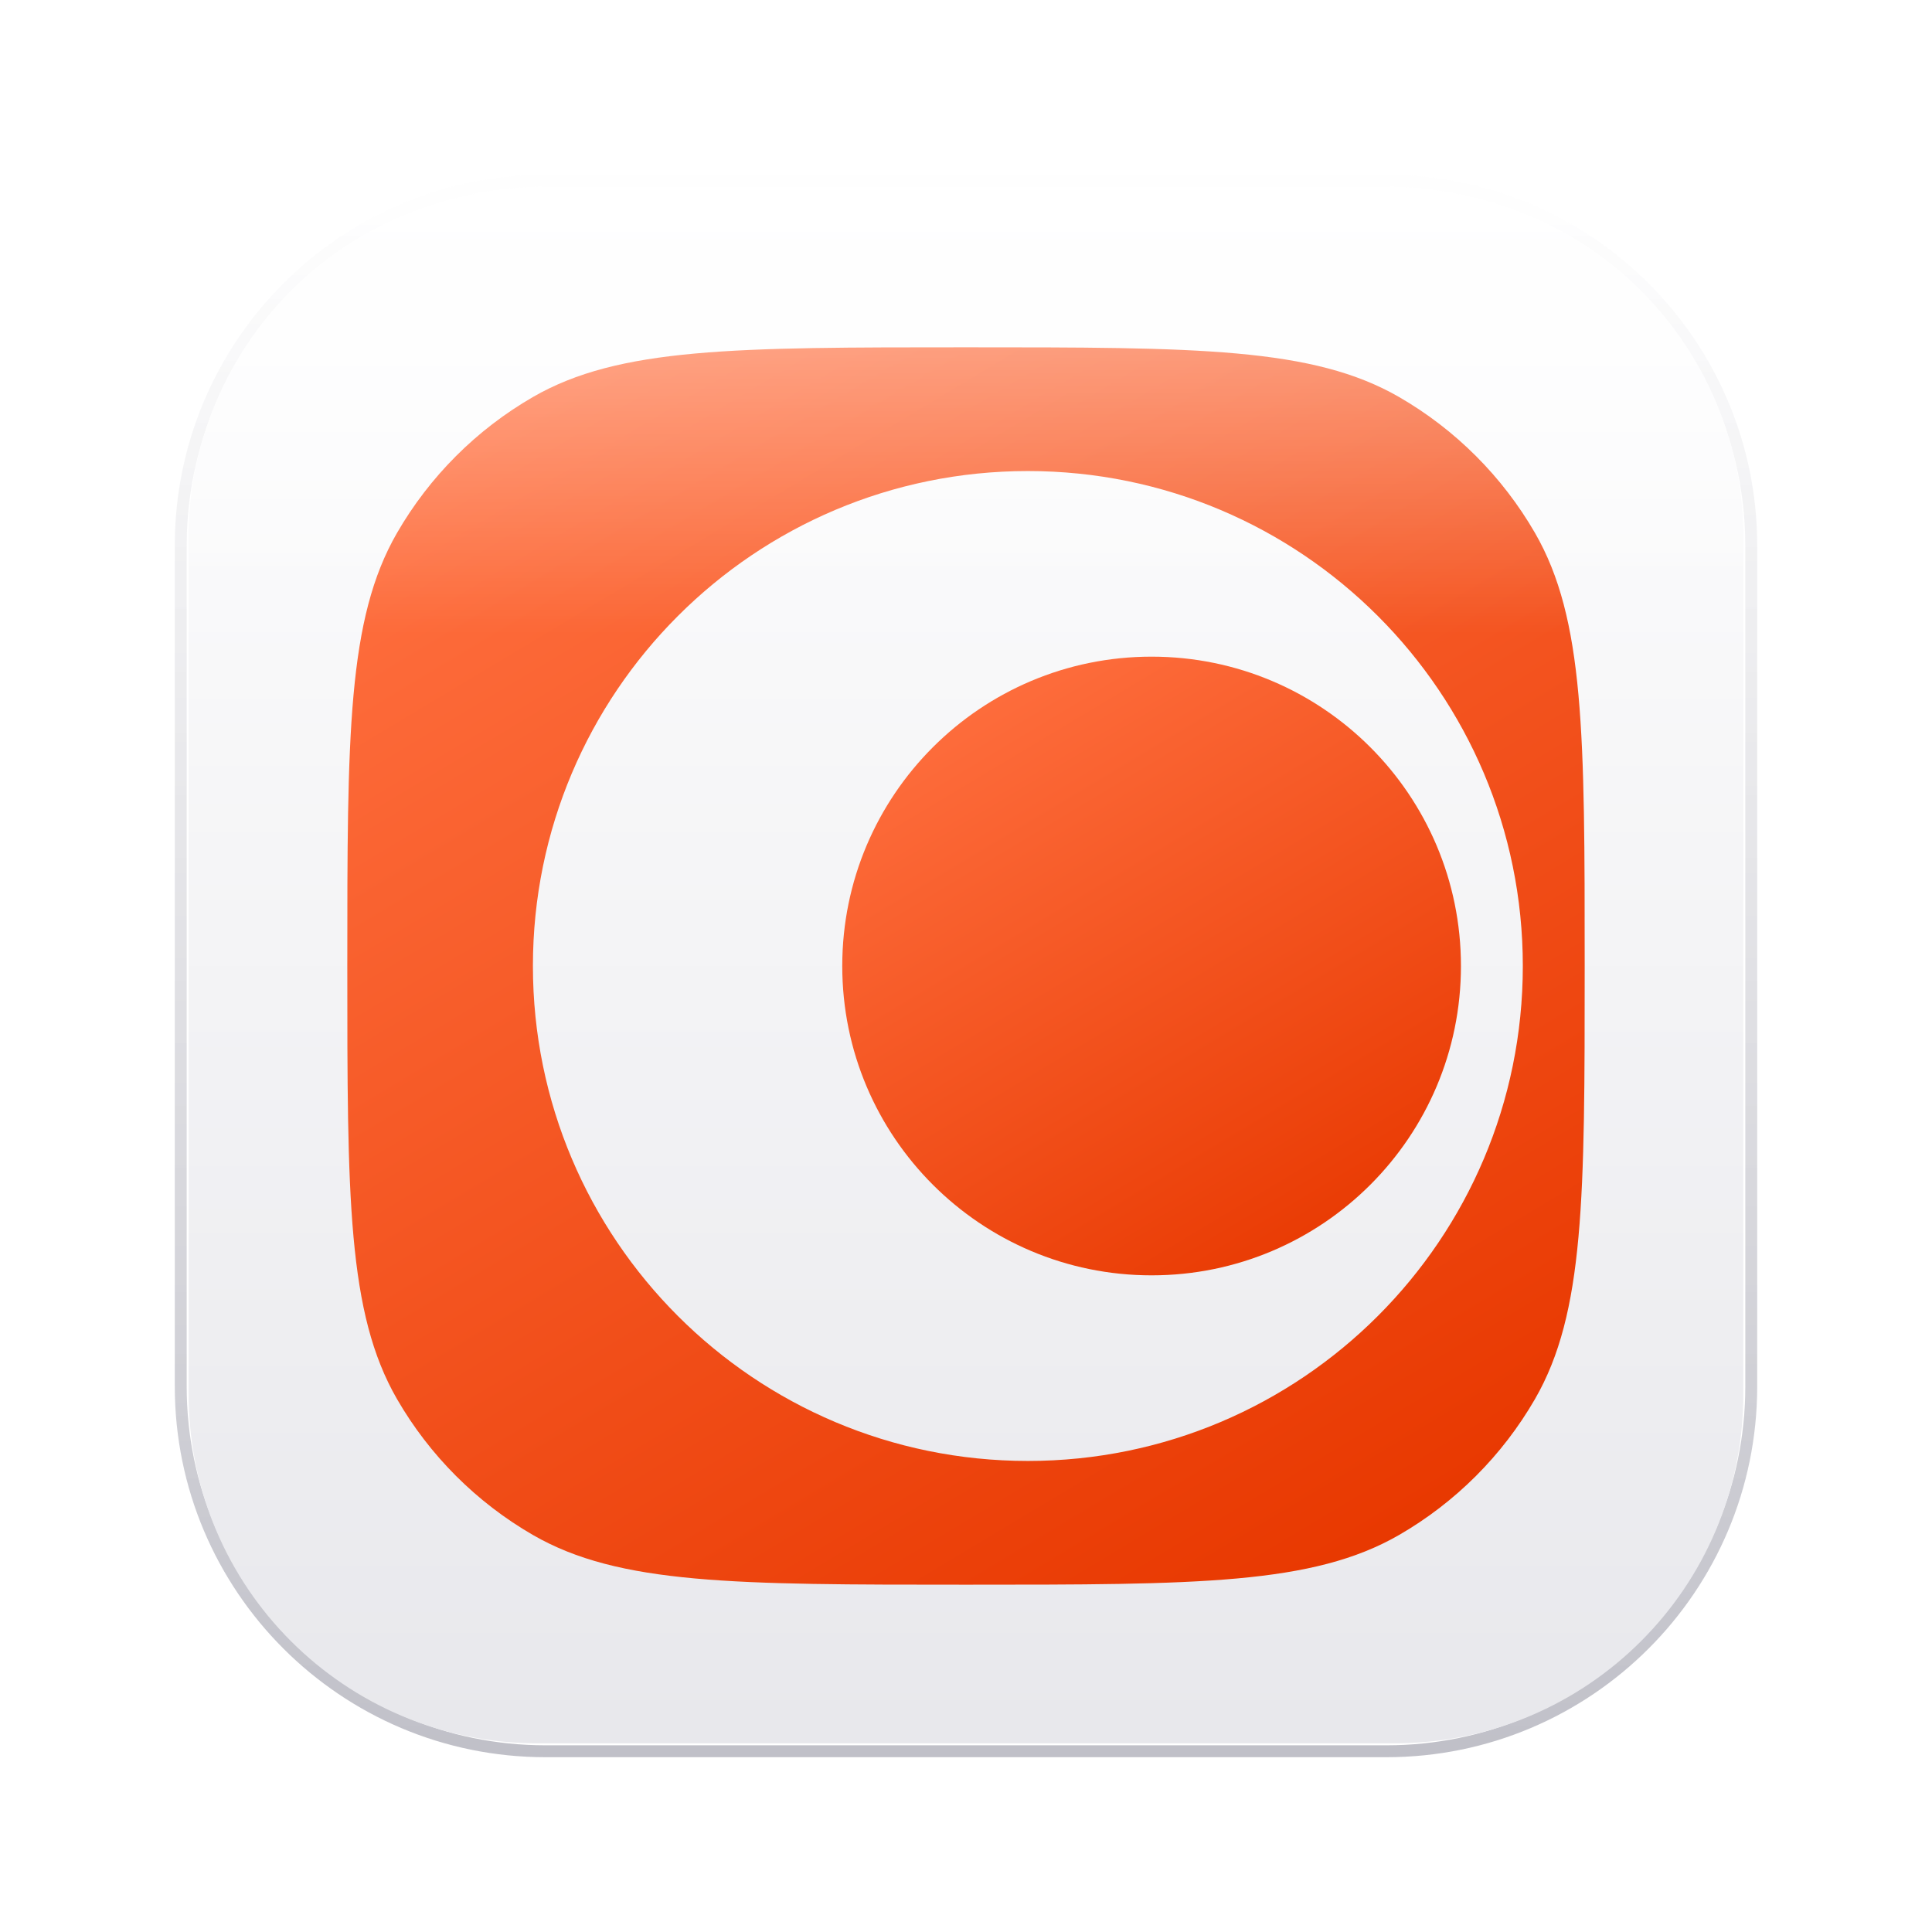
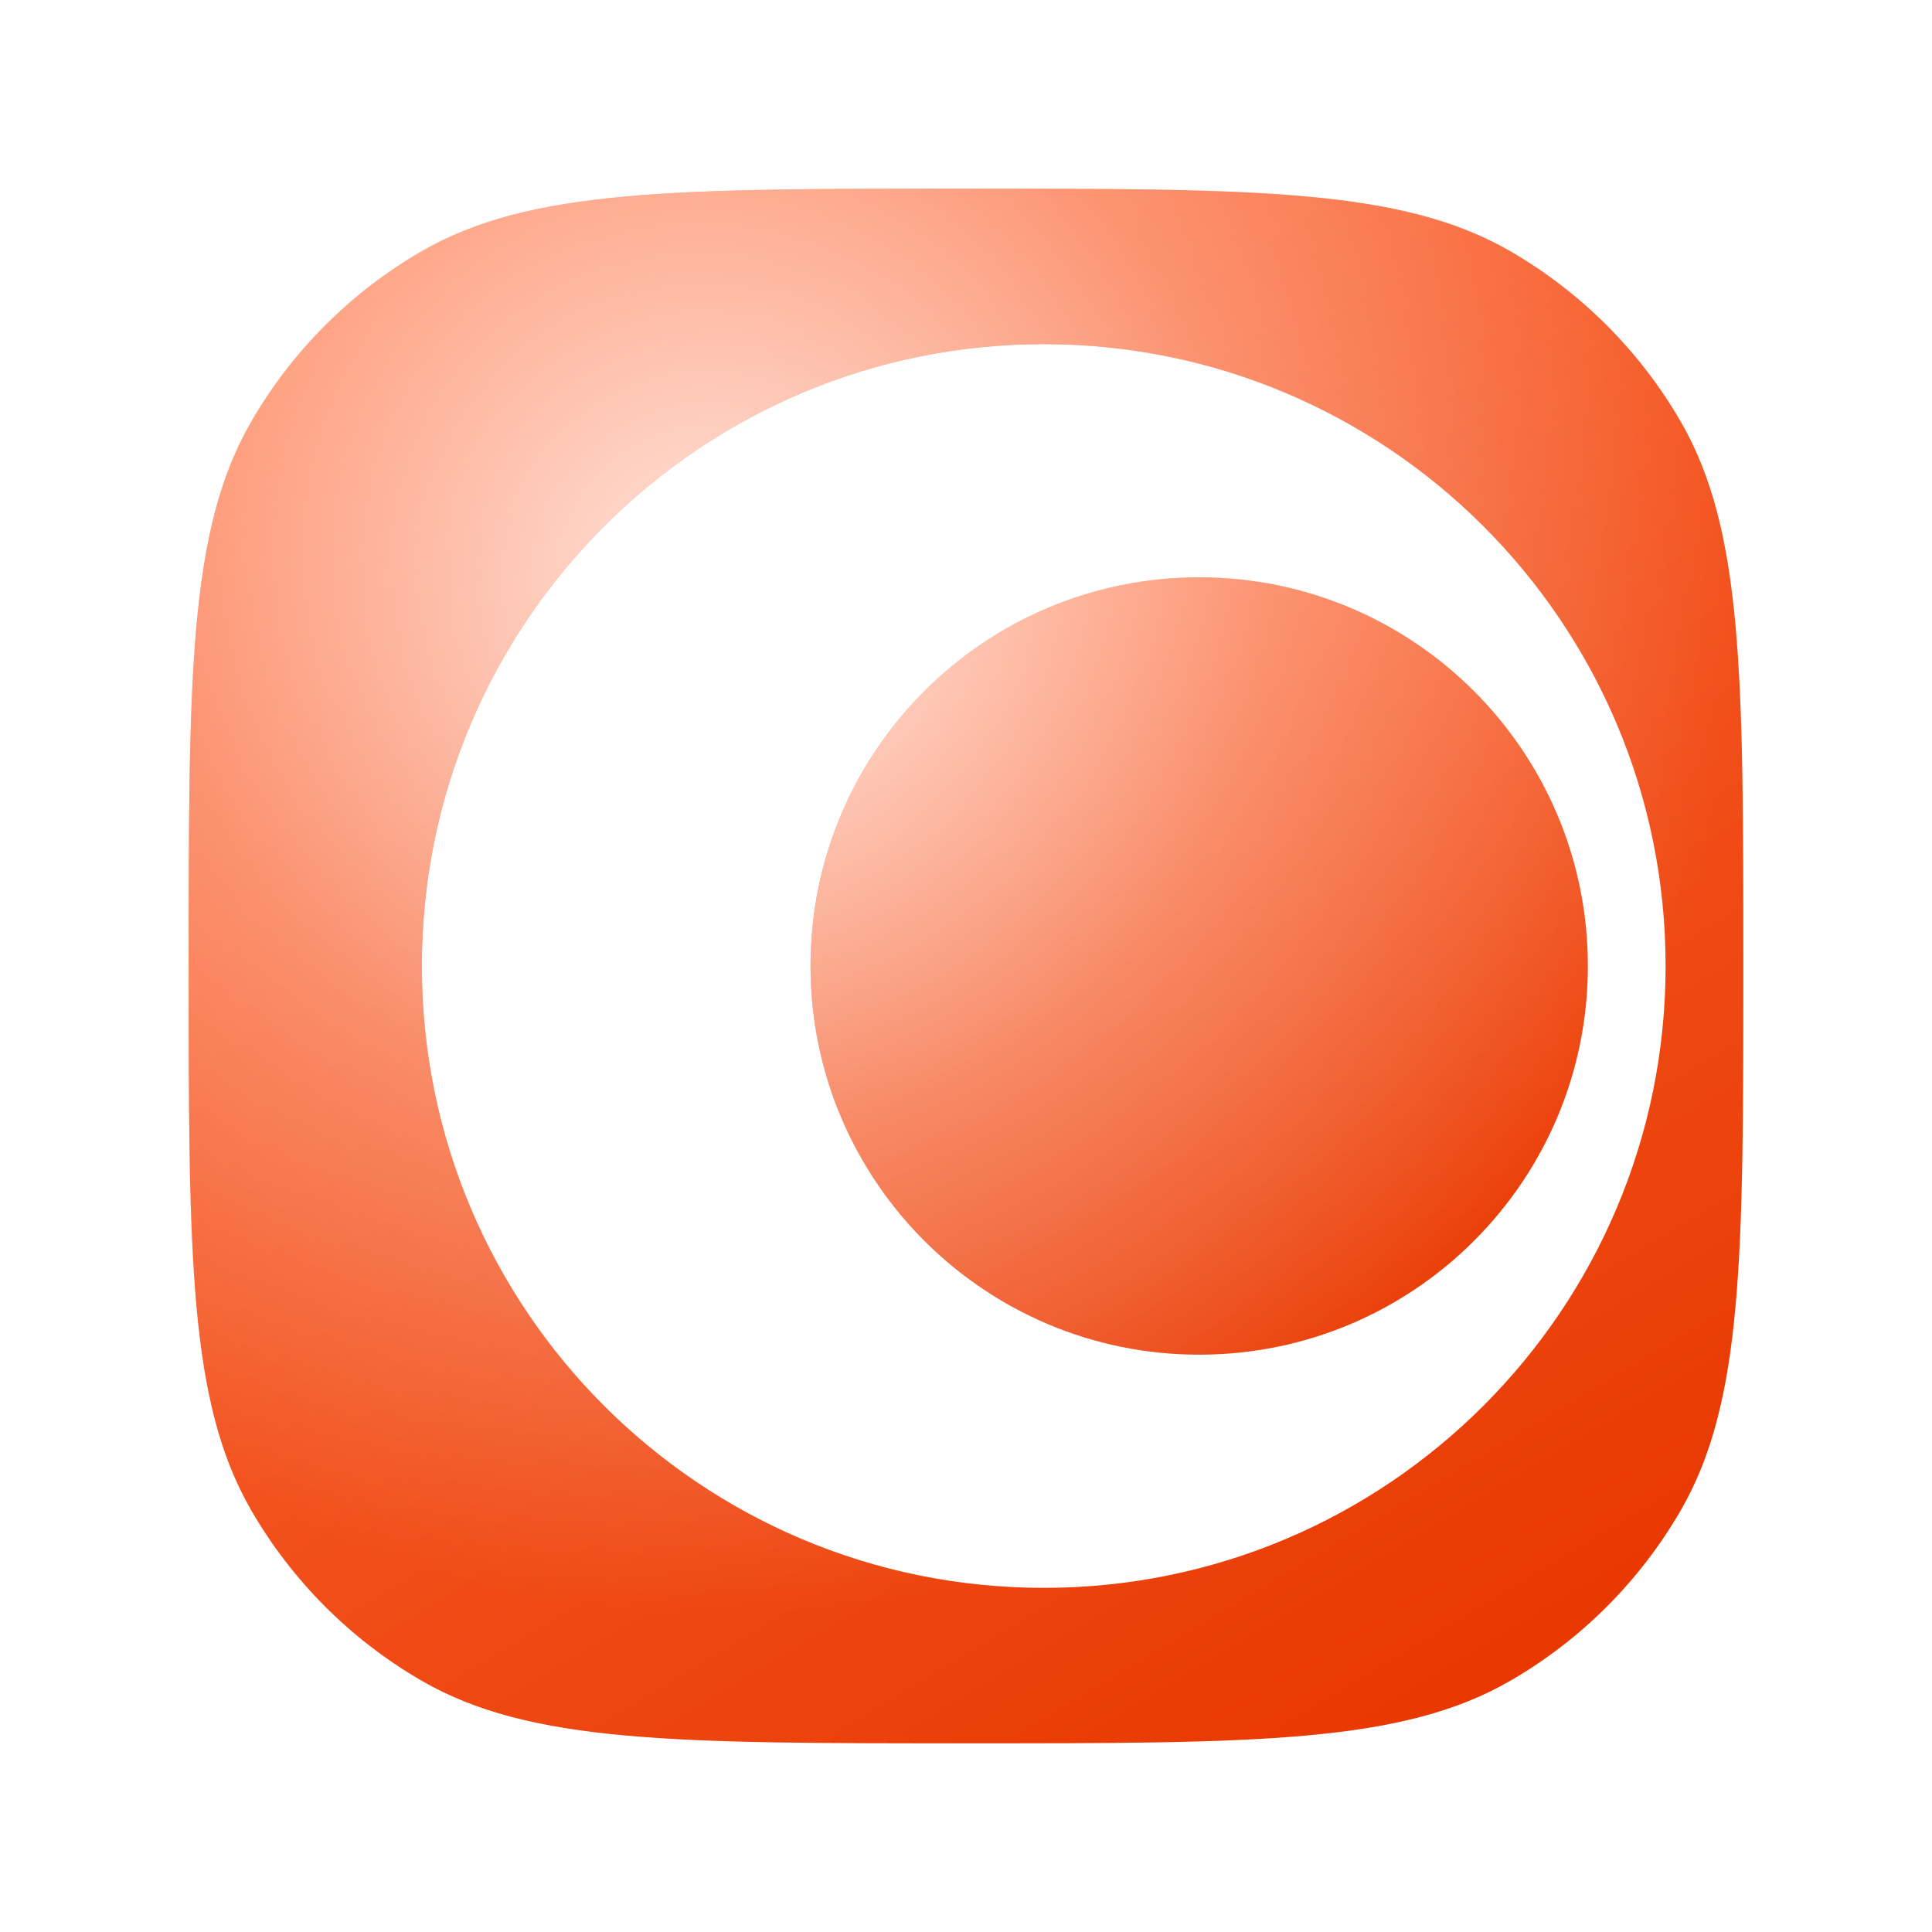
<svg xmlns="http://www.w3.org/2000/svg" width="1024" height="1024" viewBox="0 0 1024 1024" fill="none">
  <defs>
-     <linearGradient id="bgGrad" x1="0" y1="0" x2="0" y2="1">
-       <stop offset="0%" stop-color="#ffffff" />
-       <stop offset="100%" stop-color="#e8e8ec" />
-     </linearGradient>
-     <linearGradient id="borderGrad" x1="0" y1="0" x2="0" y2="1">
-       <stop offset="0%" stop-color="#ffffff" stop-opacity="0.9" />
-       <stop offset="100%" stop-color="#c0c0c8" />
-     </linearGradient>
    <linearGradient id="logoGrad" x1="0.2" y1="0" x2="0.8" y2="1">
      <stop offset="0%" stop-color="#ff7040" />
      <stop offset="100%" stop-color="#e83800" />
    </linearGradient>
-     <linearGradient id="shineGrad" x1="0" y1="0" x2="0" y2="1">
-       <stop offset="0%" stop-color="#ffffff" stop-opacity="0.55" />
-       <stop offset="55%" stop-color="#ffffff" stop-opacity="0" />
-     </linearGradient>
-     <clipPath id="iconClip">
-       <rect x="7" y="7" width="196" height="196" rx="44" ry="44" />
+     <radialGradient id="lightGrad" cx="0.34" cy="0.26" r="0.85">
+       <stop offset="0%" stop-color="#ffffff" stop-opacity="0.85" />
+       <stop offset="42%" stop-color="#ffffff" stop-opacity="0.30" />
+       <stop offset="78%" stop-color="#ffffff" stop-opacity="0" />
+     </radialGradient>
+     <clipPath id="logoClip">
+       <path transform="translate(100,100) scale(20.6)" fill-rule="evenodd" clip-rule="evenodd" d="M20 0C27.477 0 31.215 -0 34 1.607C35.824 2.661 37.339 4.176 38.393 6C40 8.785 40 12.523 40 20C40 27.477 40 31.215 38.393 34C37.339 35.824 35.824 37.339 34 38.393C31.215 40 27.477 40 20 40C12.523 40 8.785 40 6 38.393C4.176 37.339 2.661 35.824 1.607 34C-0 31.215 0 27.477 0 20C0 12.523 -0 8.785 1.607 6C2.661 4.176 4.176 2.661 6 1.607C8.785 -0 12.523 0 20 0ZM22 4C13.163 4 6 11.163 6 20C6 28.837 13.163 36 22 36C30.837 36 38 28.837 38 20C38 11.163 30.837 4 22 4Z" />
+       <path transform="translate(100,100) scale(20.6)" d="M36 20C36 25.523 31.523 30 26 30C20.477 30 16 25.523 16 20C16 14.477 20.477 10 26 10C31.523 10 36 14.477 36 20Z" />
    </clipPath>
  </defs>
-   <g transform="translate(70.57, 70.57) scale(4.20408)">
-     <rect x="6" y="6" width="198" height="198" rx="46" ry="46" fill="none" stroke="url(#borderGrad)" stroke-width="1.5" />
-     <rect x="7" y="7" width="196" height="196" rx="44" ry="44" fill="url(#bgGrad)" />
-     <g transform="translate(27, 27) scale(3.9)">
-       <path fill-rule="evenodd" clip-rule="evenodd" d="M20 0C27.477 0 31.215 -0 34 1.607C35.824 2.661 37.339 4.176 38.393 6C40 8.785 40 12.523 40 20C40 27.477 40 31.215 38.393 34C37.339 35.824 35.824 37.339 34 38.393C31.215 40 27.477 40 20 40C12.523 40 8.785 40 6 38.393C4.176 37.339 2.661 35.824 1.607 34C-0 31.215 0 27.477 0 20C0 12.523 -0 8.785 1.607 6C2.661 4.176 4.176 2.661 6 1.607C8.785 -0 12.523 0 20 0ZM22 4C13.163 4 6 11.163 6 20C6 28.837 13.163 36 22 36C30.837 36 38 28.837 38 20C38 11.163 30.837 4 22 4Z" fill="url(#logoGrad)" />
-       <path d="M36 20C36 25.523 31.523 30 26 30C20.477 30 16 25.523 16 20C16 14.477 20.477 10 26 10C31.523 10 36 14.477 36 20Z" fill="url(#logoGrad)" />
-     </g>
-     <rect x="7" y="7" width="196" height="102" rx="44" ry="44" fill="url(#shineGrad)" clip-path="url(#iconClip)" />
+   <g transform="translate(100,100) scale(20.6)">
+     <path fill-rule="evenodd" clip-rule="evenodd" d="M20 0C27.477 0 31.215 -0 34 1.607C35.824 2.661 37.339 4.176 38.393 6C40 8.785 40 12.523 40 20C40 27.477 40 31.215 38.393 34C37.339 35.824 35.824 37.339 34 38.393C31.215 40 27.477 40 20 40C12.523 40 8.785 40 6 38.393C4.176 37.339 2.661 35.824 1.607 34C-0 31.215 0 27.477 0 20C0 12.523 -0 8.785 1.607 6C2.661 4.176 4.176 2.661 6 1.607C8.785 -0 12.523 0 20 0ZM22 4C13.163 4 6 11.163 6 20C6 28.837 13.163 36 22 36C30.837 36 38 28.837 38 20C38 11.163 30.837 4 22 4Z" fill="url(#logoGrad)" />
+     <path d="M36 20C36 25.523 31.523 30 26 30C20.477 30 16 25.523 16 20C16 14.477 20.477 10 26 10C31.523 10 36 14.477 36 20Z" fill="url(#logoGrad)" />
  </g>
+   <rect x="100" y="100" width="824" height="824" fill="url(#lightGrad)" clip-path="url(#logoClip)" />
</svg>
